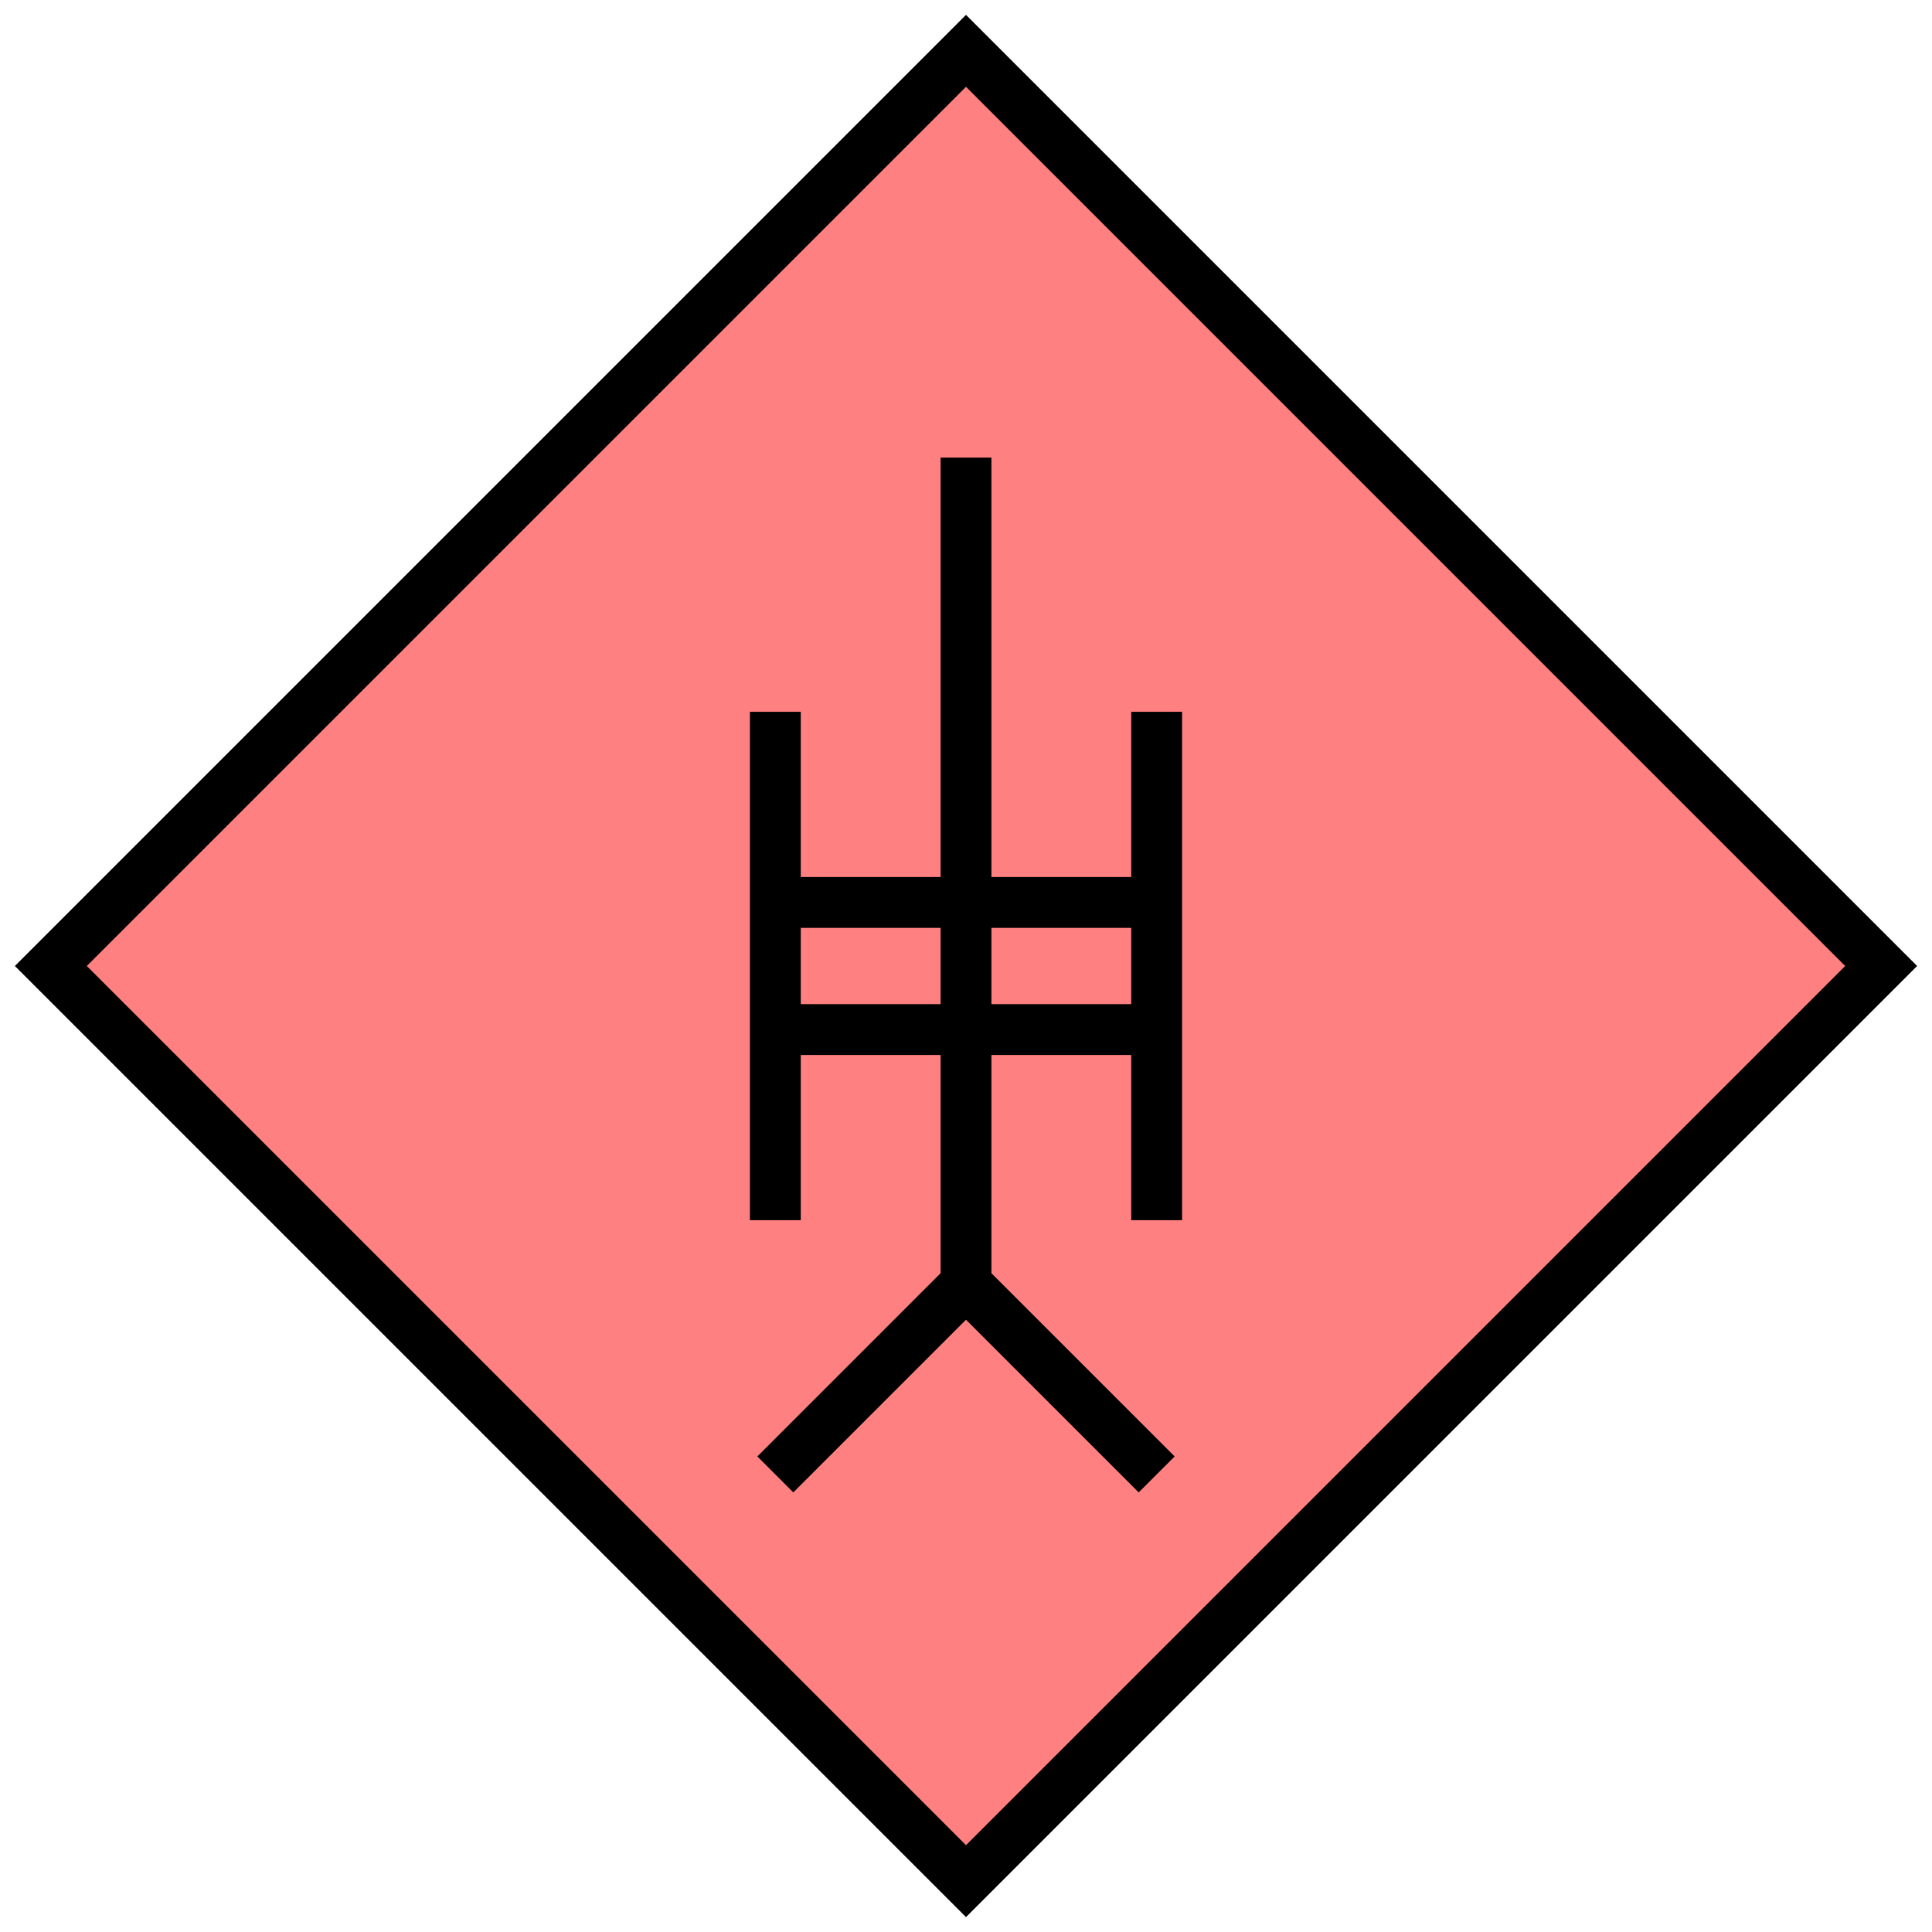
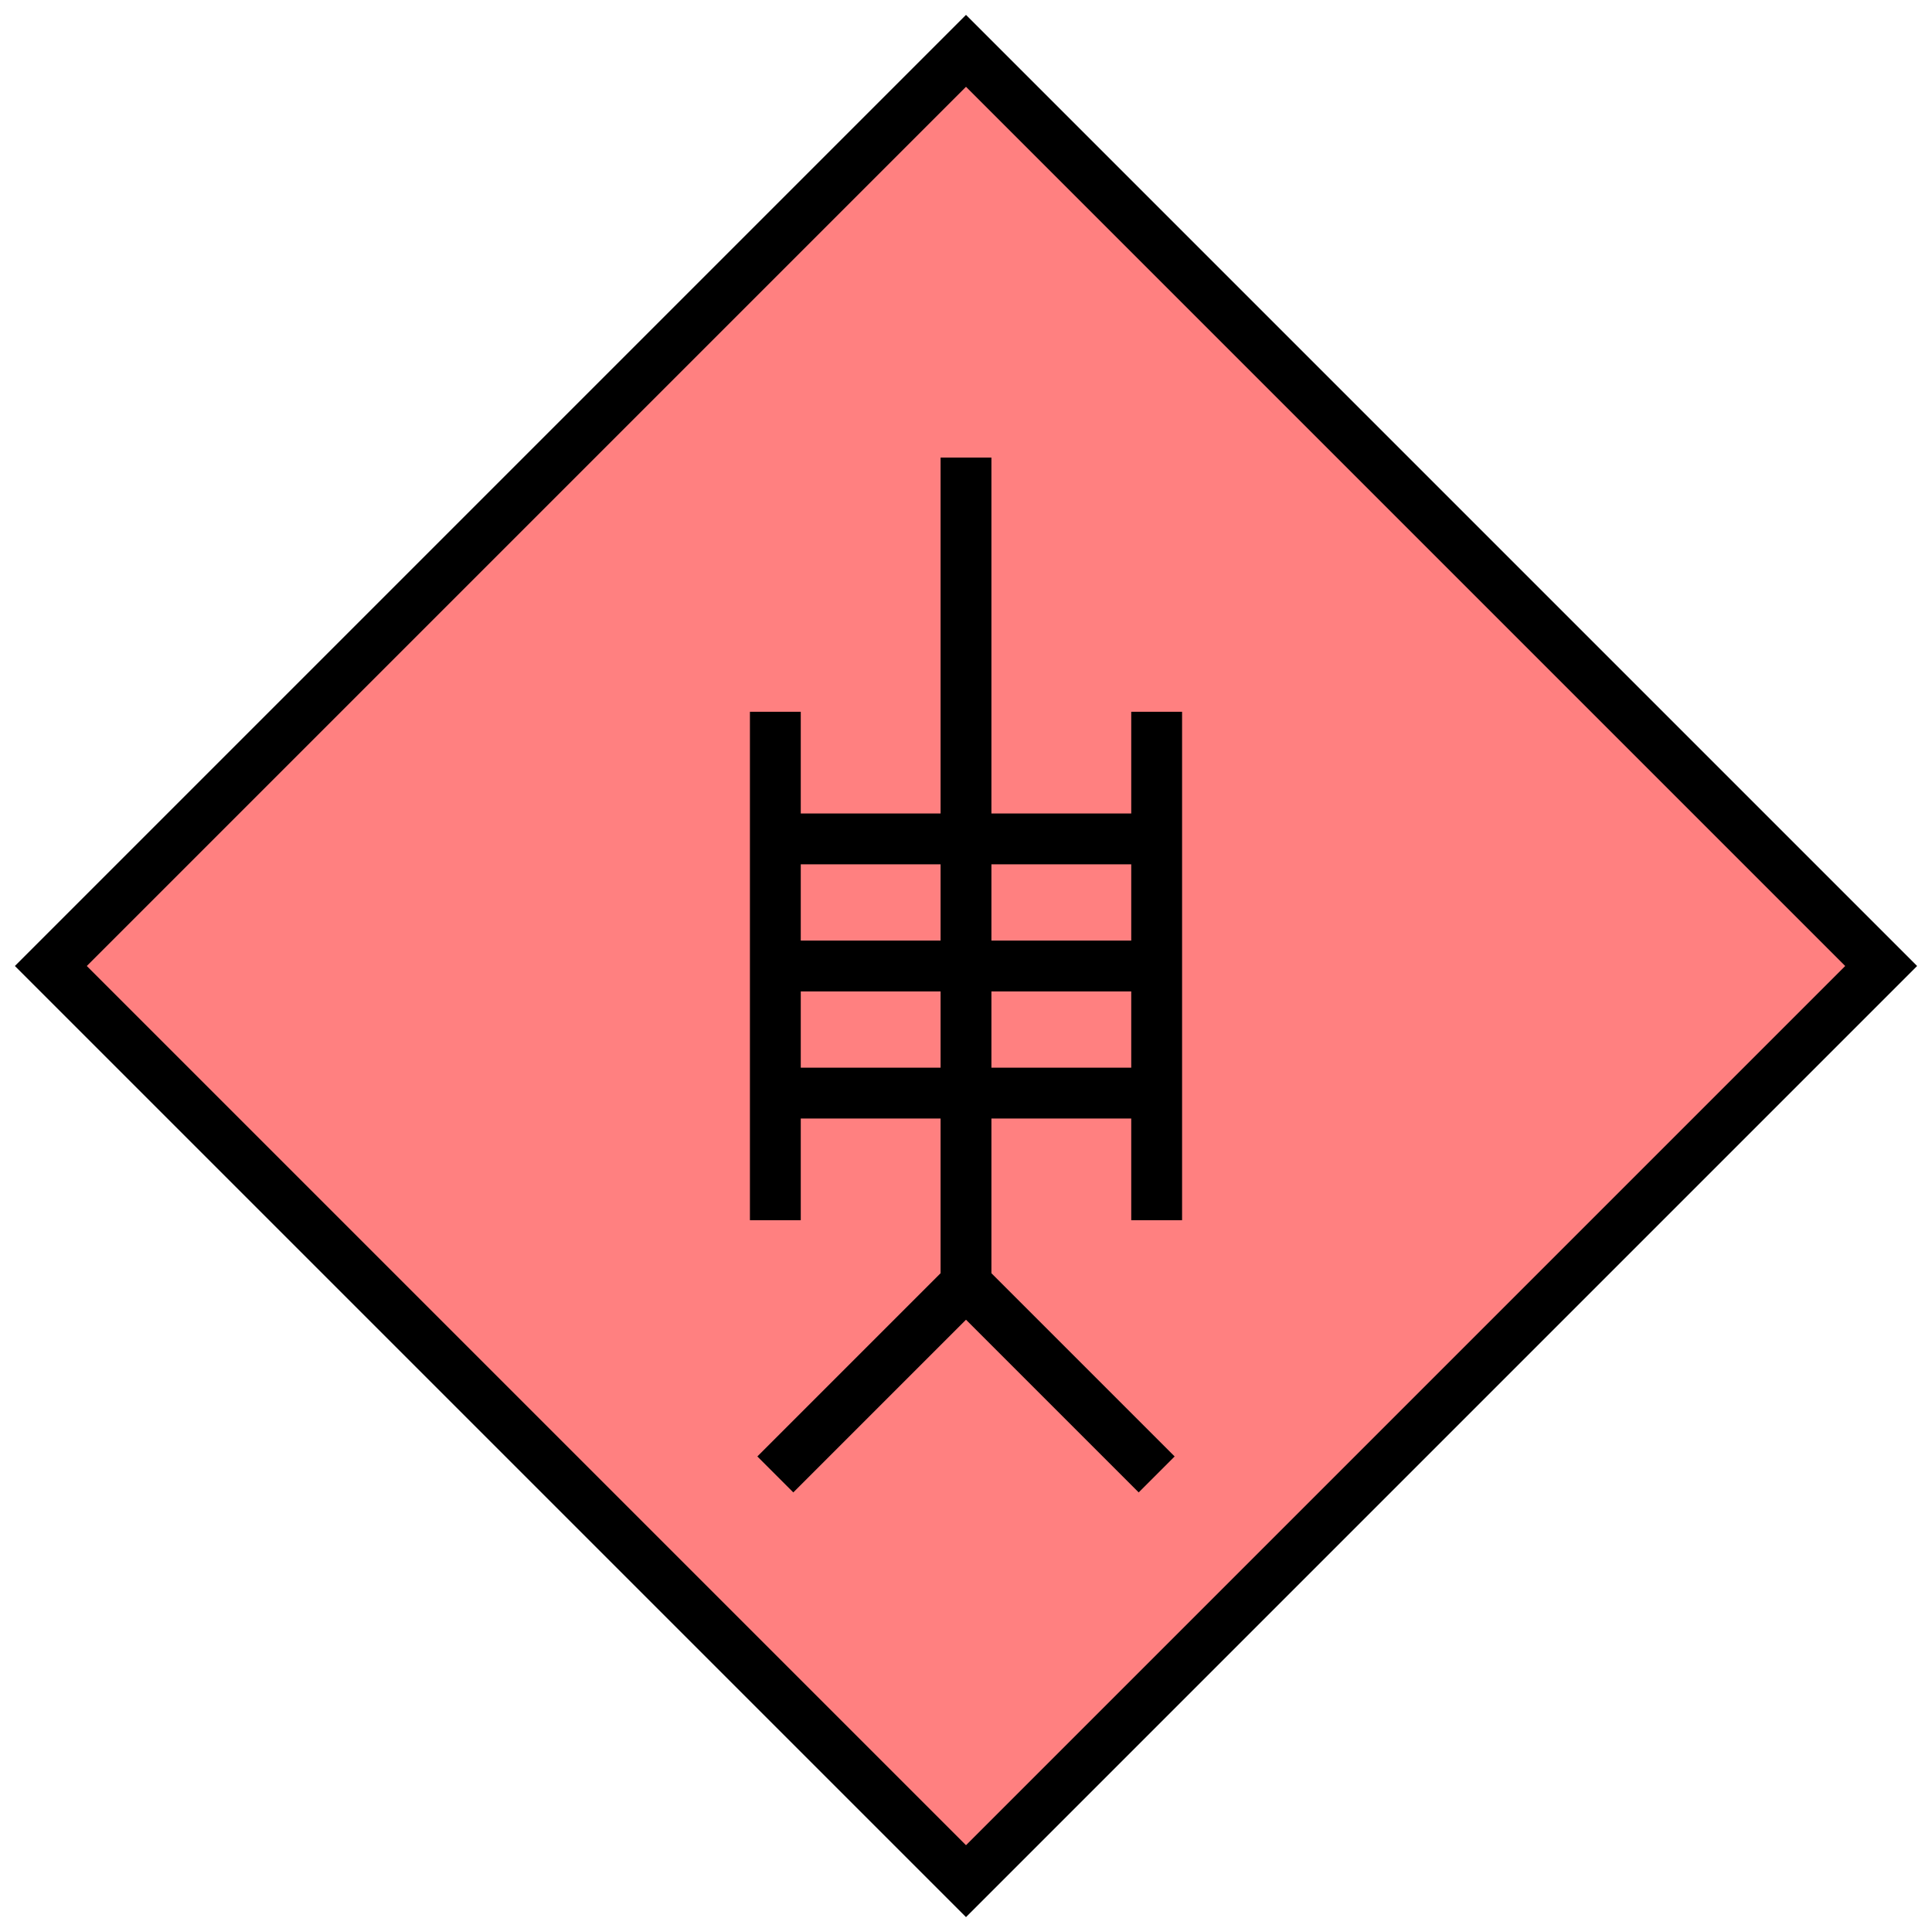
<svg xmlns="http://www.w3.org/2000/svg" version="1.2" baseProfile="tiny" width="389.12" height="389.12" viewBox="24 24 152 152">
  <path d="M100,28 L172,100 100,172 28,100 100,28 Z" stroke-width="4" stroke="black" fill="rgb(255,128,128)" fill-opacity="1" />
  <path d="m 85,140 15,-15 15,15 m -15,-80 0,65 m -15,-45 0,40 m 30,-40 0,40" stroke-width="4" stroke="black" fill="none" />
-   <path d="m 85,105 30,0 m -30,-10 30,0" stroke-width="4" stroke="black" fill="none" />
+   <path d="m 85,110 30,0 m -30,-20 30,0 m -30,10 30,0" stroke-width="4" stroke="black" fill="none" />
</svg>
